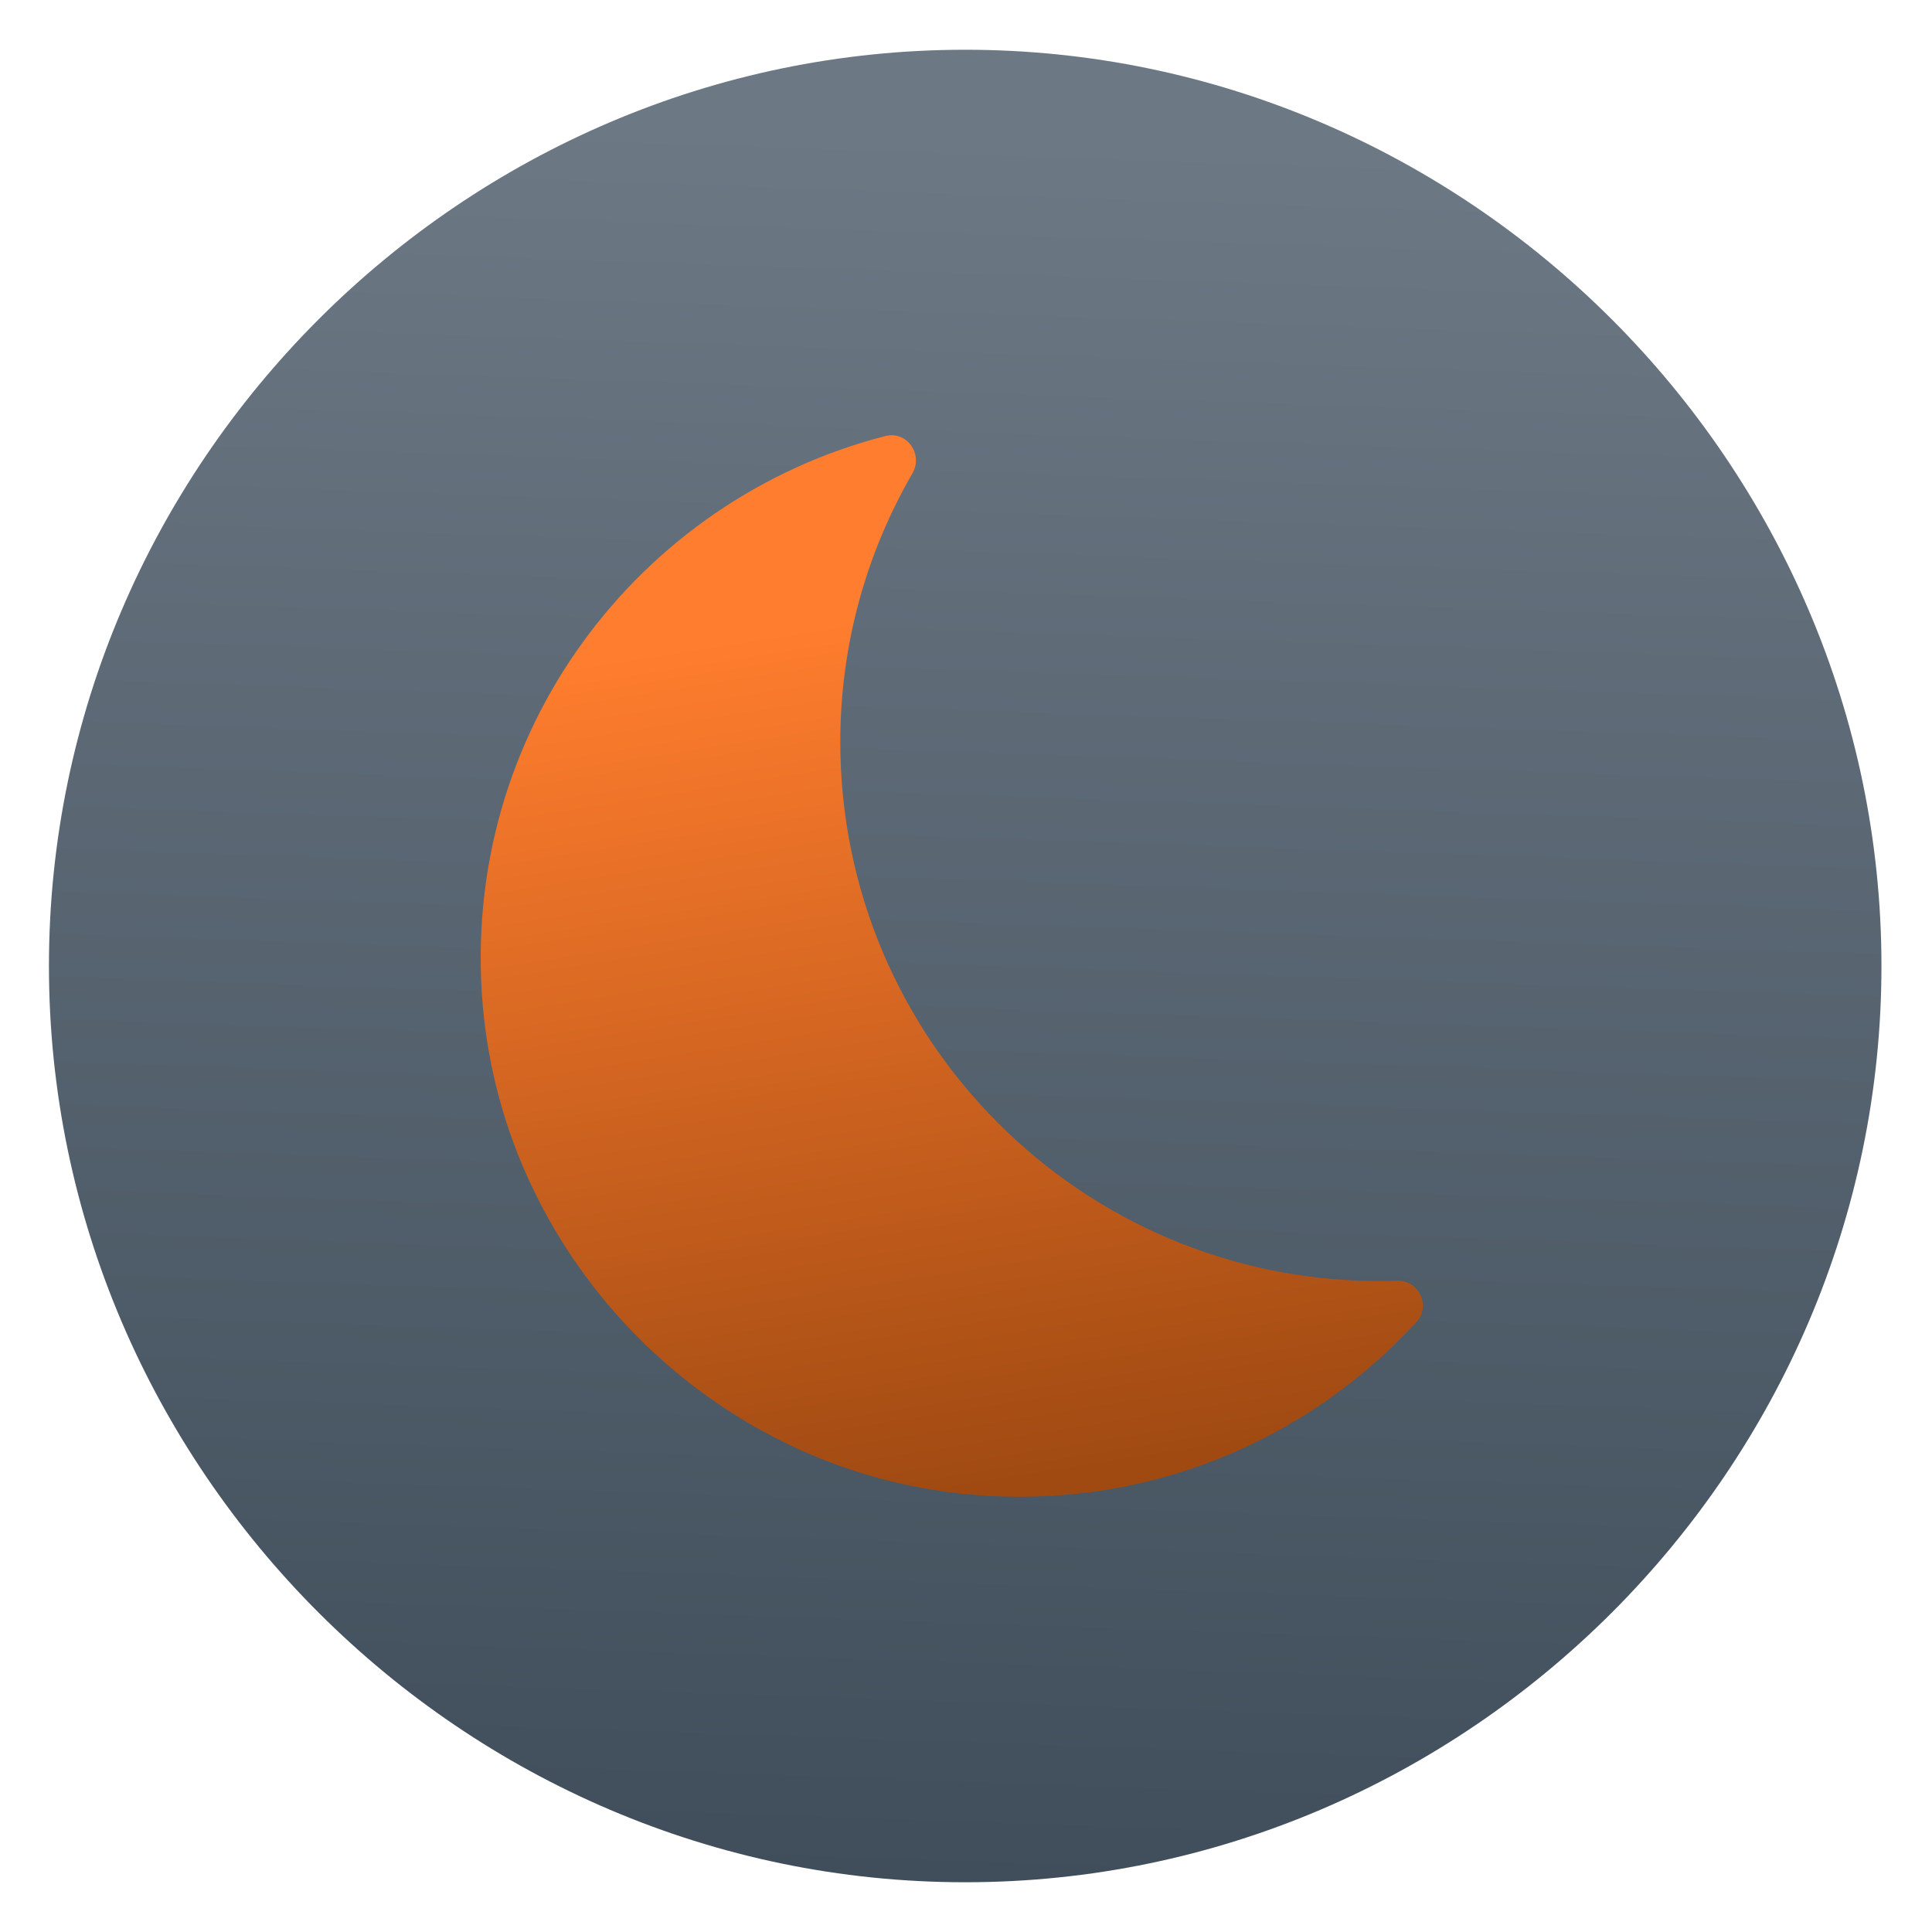
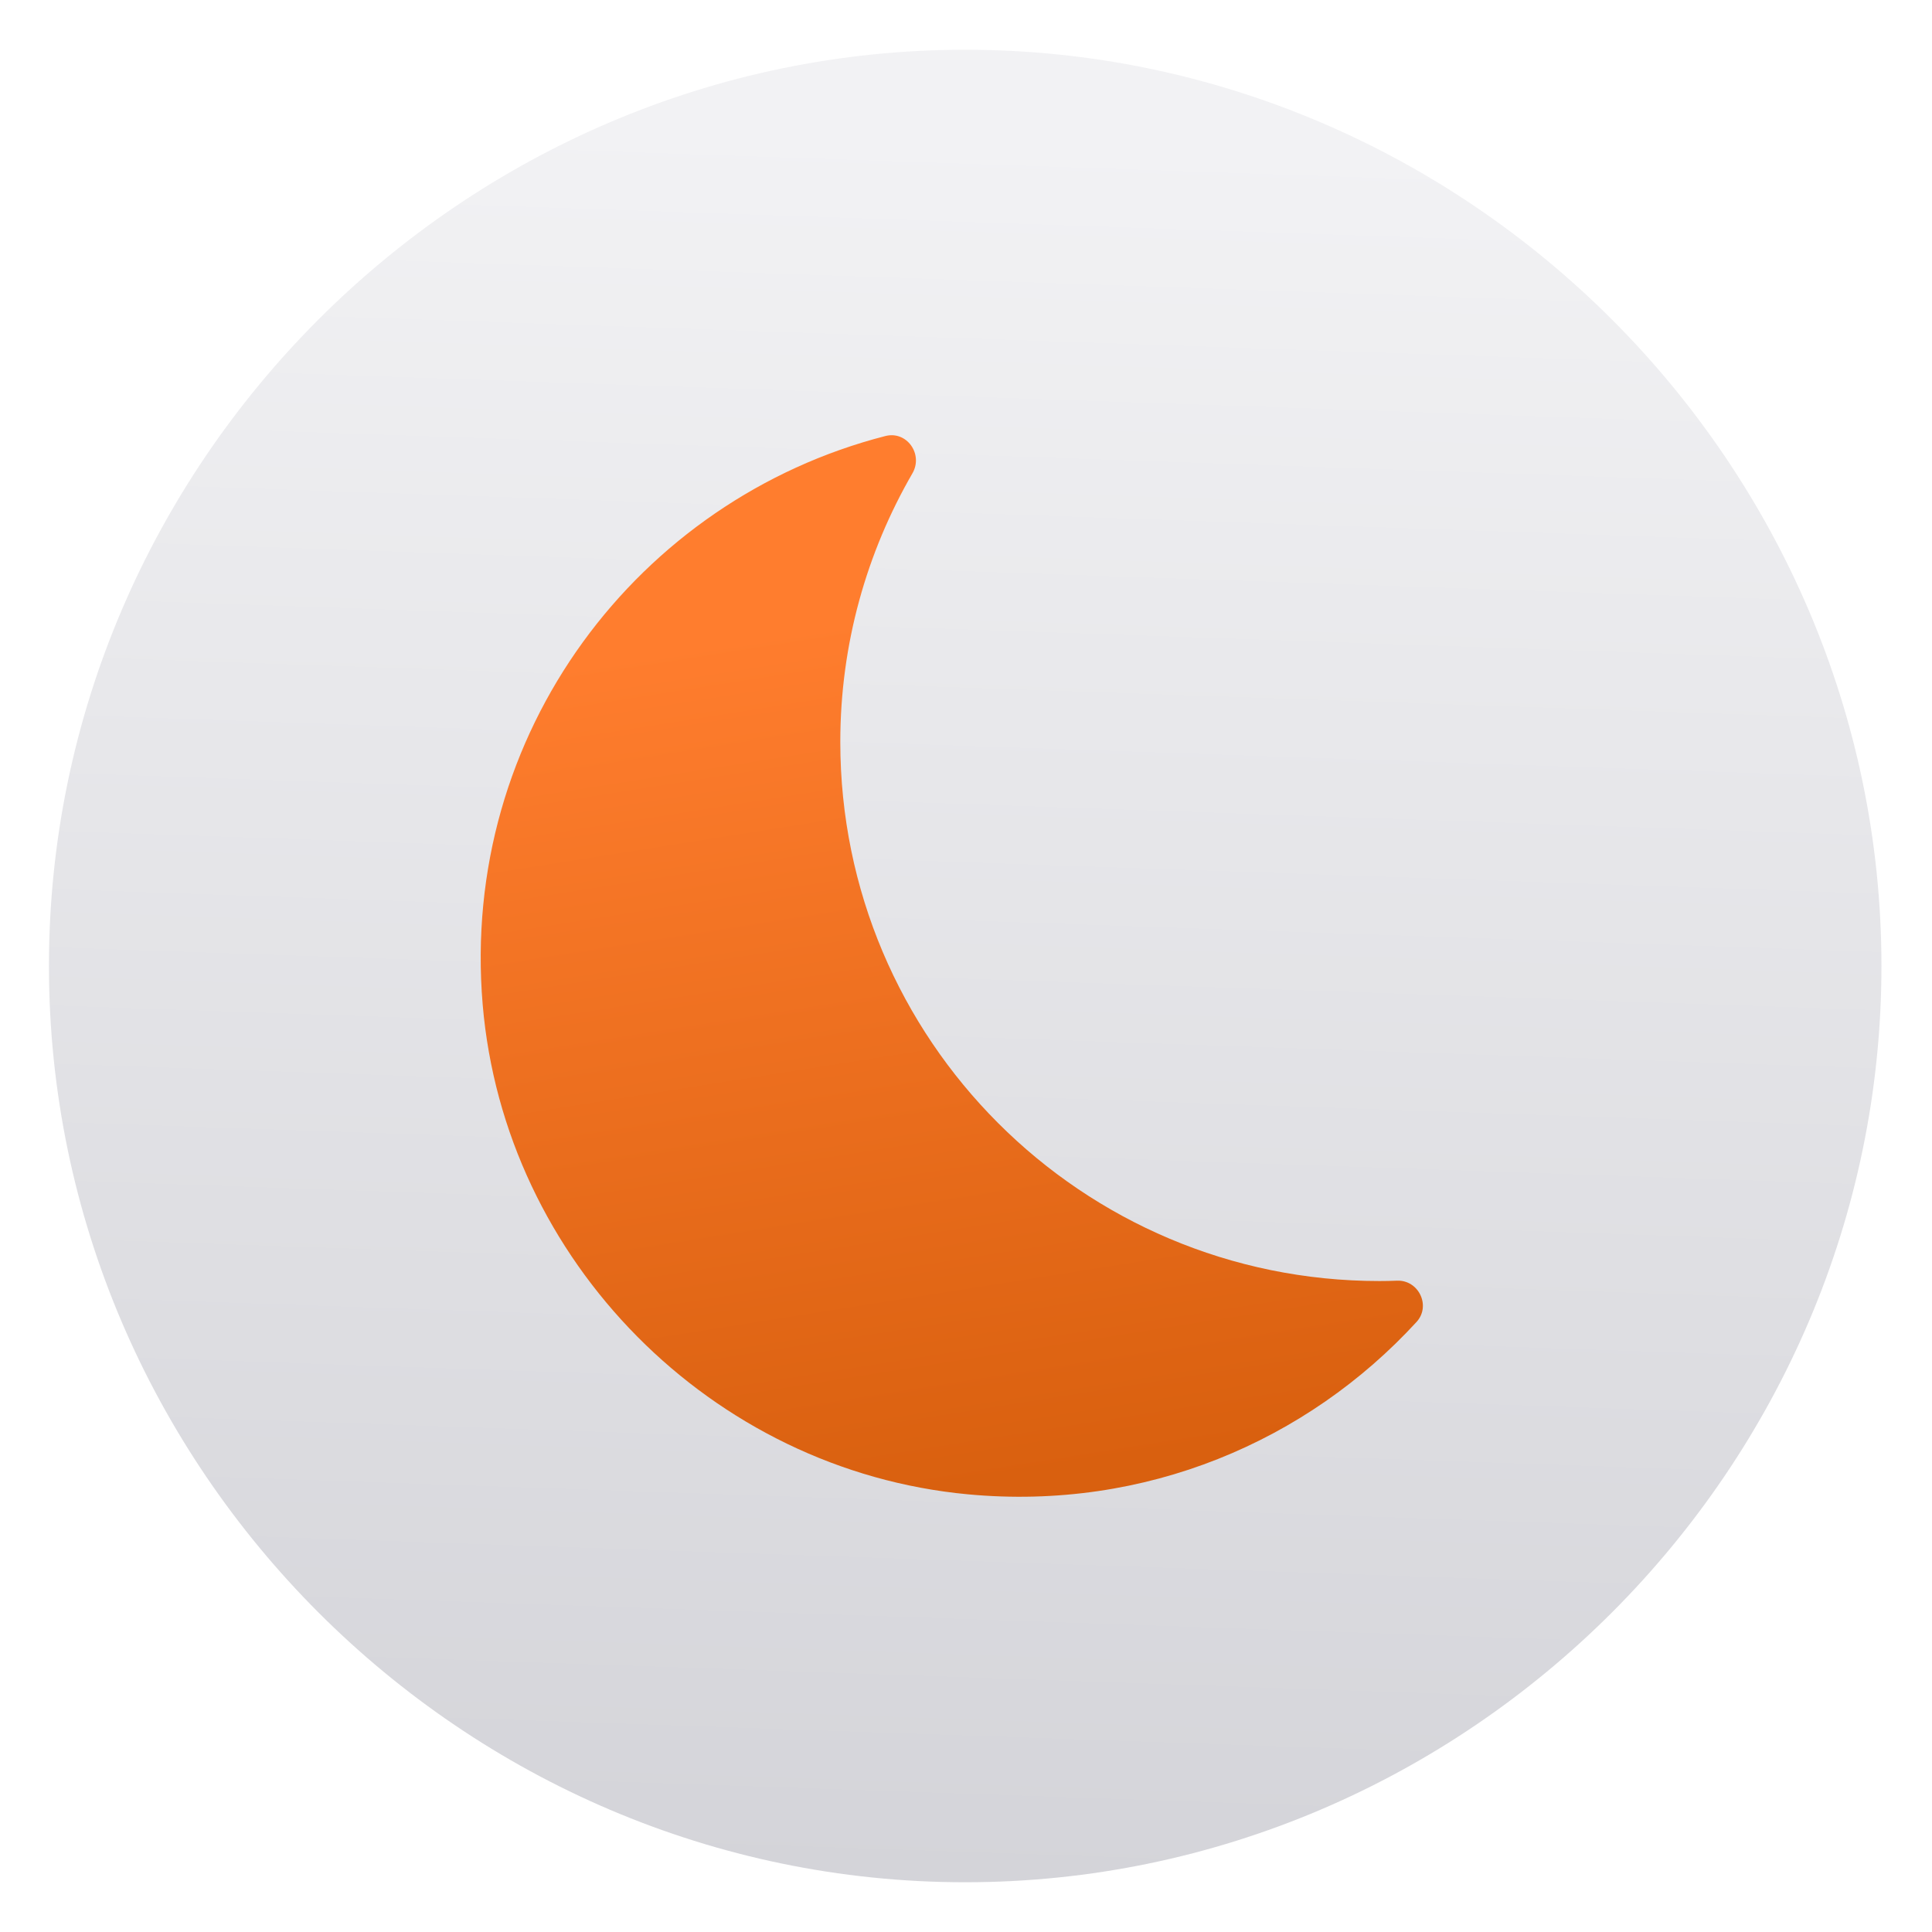
<svg xmlns="http://www.w3.org/2000/svg" clip-rule="evenodd" fill-rule="evenodd" stroke-linejoin="round" stroke-miterlimit="2" viewBox="0 0 48 48">
  <linearGradient id="a" x2="1" gradientTransform="matrix(.797685 -42.8718 42.8718 .797685 245.191 50.5858)" gradientUnits="userSpaceOnUse">
-     <stop stop-color="#404e5b" offset="0" />
-     <stop stop-color="#6c7884" offset="1" />
+     <stop stop-color="#d4d4d9" offset="0" />
+     <stop stop-color="#f2f2f4" offset="1" />
  </linearGradient>
  <linearGradient id="b" x2="1" gradientTransform="matrix(-3.257 -21.6157 67.1434 -10.117 23.6471 37.0431)" gradientUnits="userSpaceOnUse">
-     <stop stop-color="#a04a12" offset="0" />
+     <stop stop-color="#d9600f" offset="0" />
    <stop stop-color="#ff7d2e" offset="1" />
  </linearGradient>
  <path d="m46.744 24c0 12.488-10.276 22.764-22.764 22.764s-22.764-10.276-22.764-22.764 10.276-22.764 22.764-22.764 22.764 10.276 22.764 22.764z" fill="url(#a)" />
  <path d="m20.877 18.433c0-2.433.656-4.709 1.792-6.673.275-.476-.14-1.063-.672-.927-6.136 1.576-10.574 7.376-10.005 14.125.539 6.372 5.688 11.572 12.055 12.168 4.418.414 8.433-1.326 11.146-4.282.366-.4.053-1.049-.488-1.026-.144.006-.289.009-.435.009-7.397 0-13.393-5.996-13.393-13.394z" fill="url(#b)" />
</svg>
